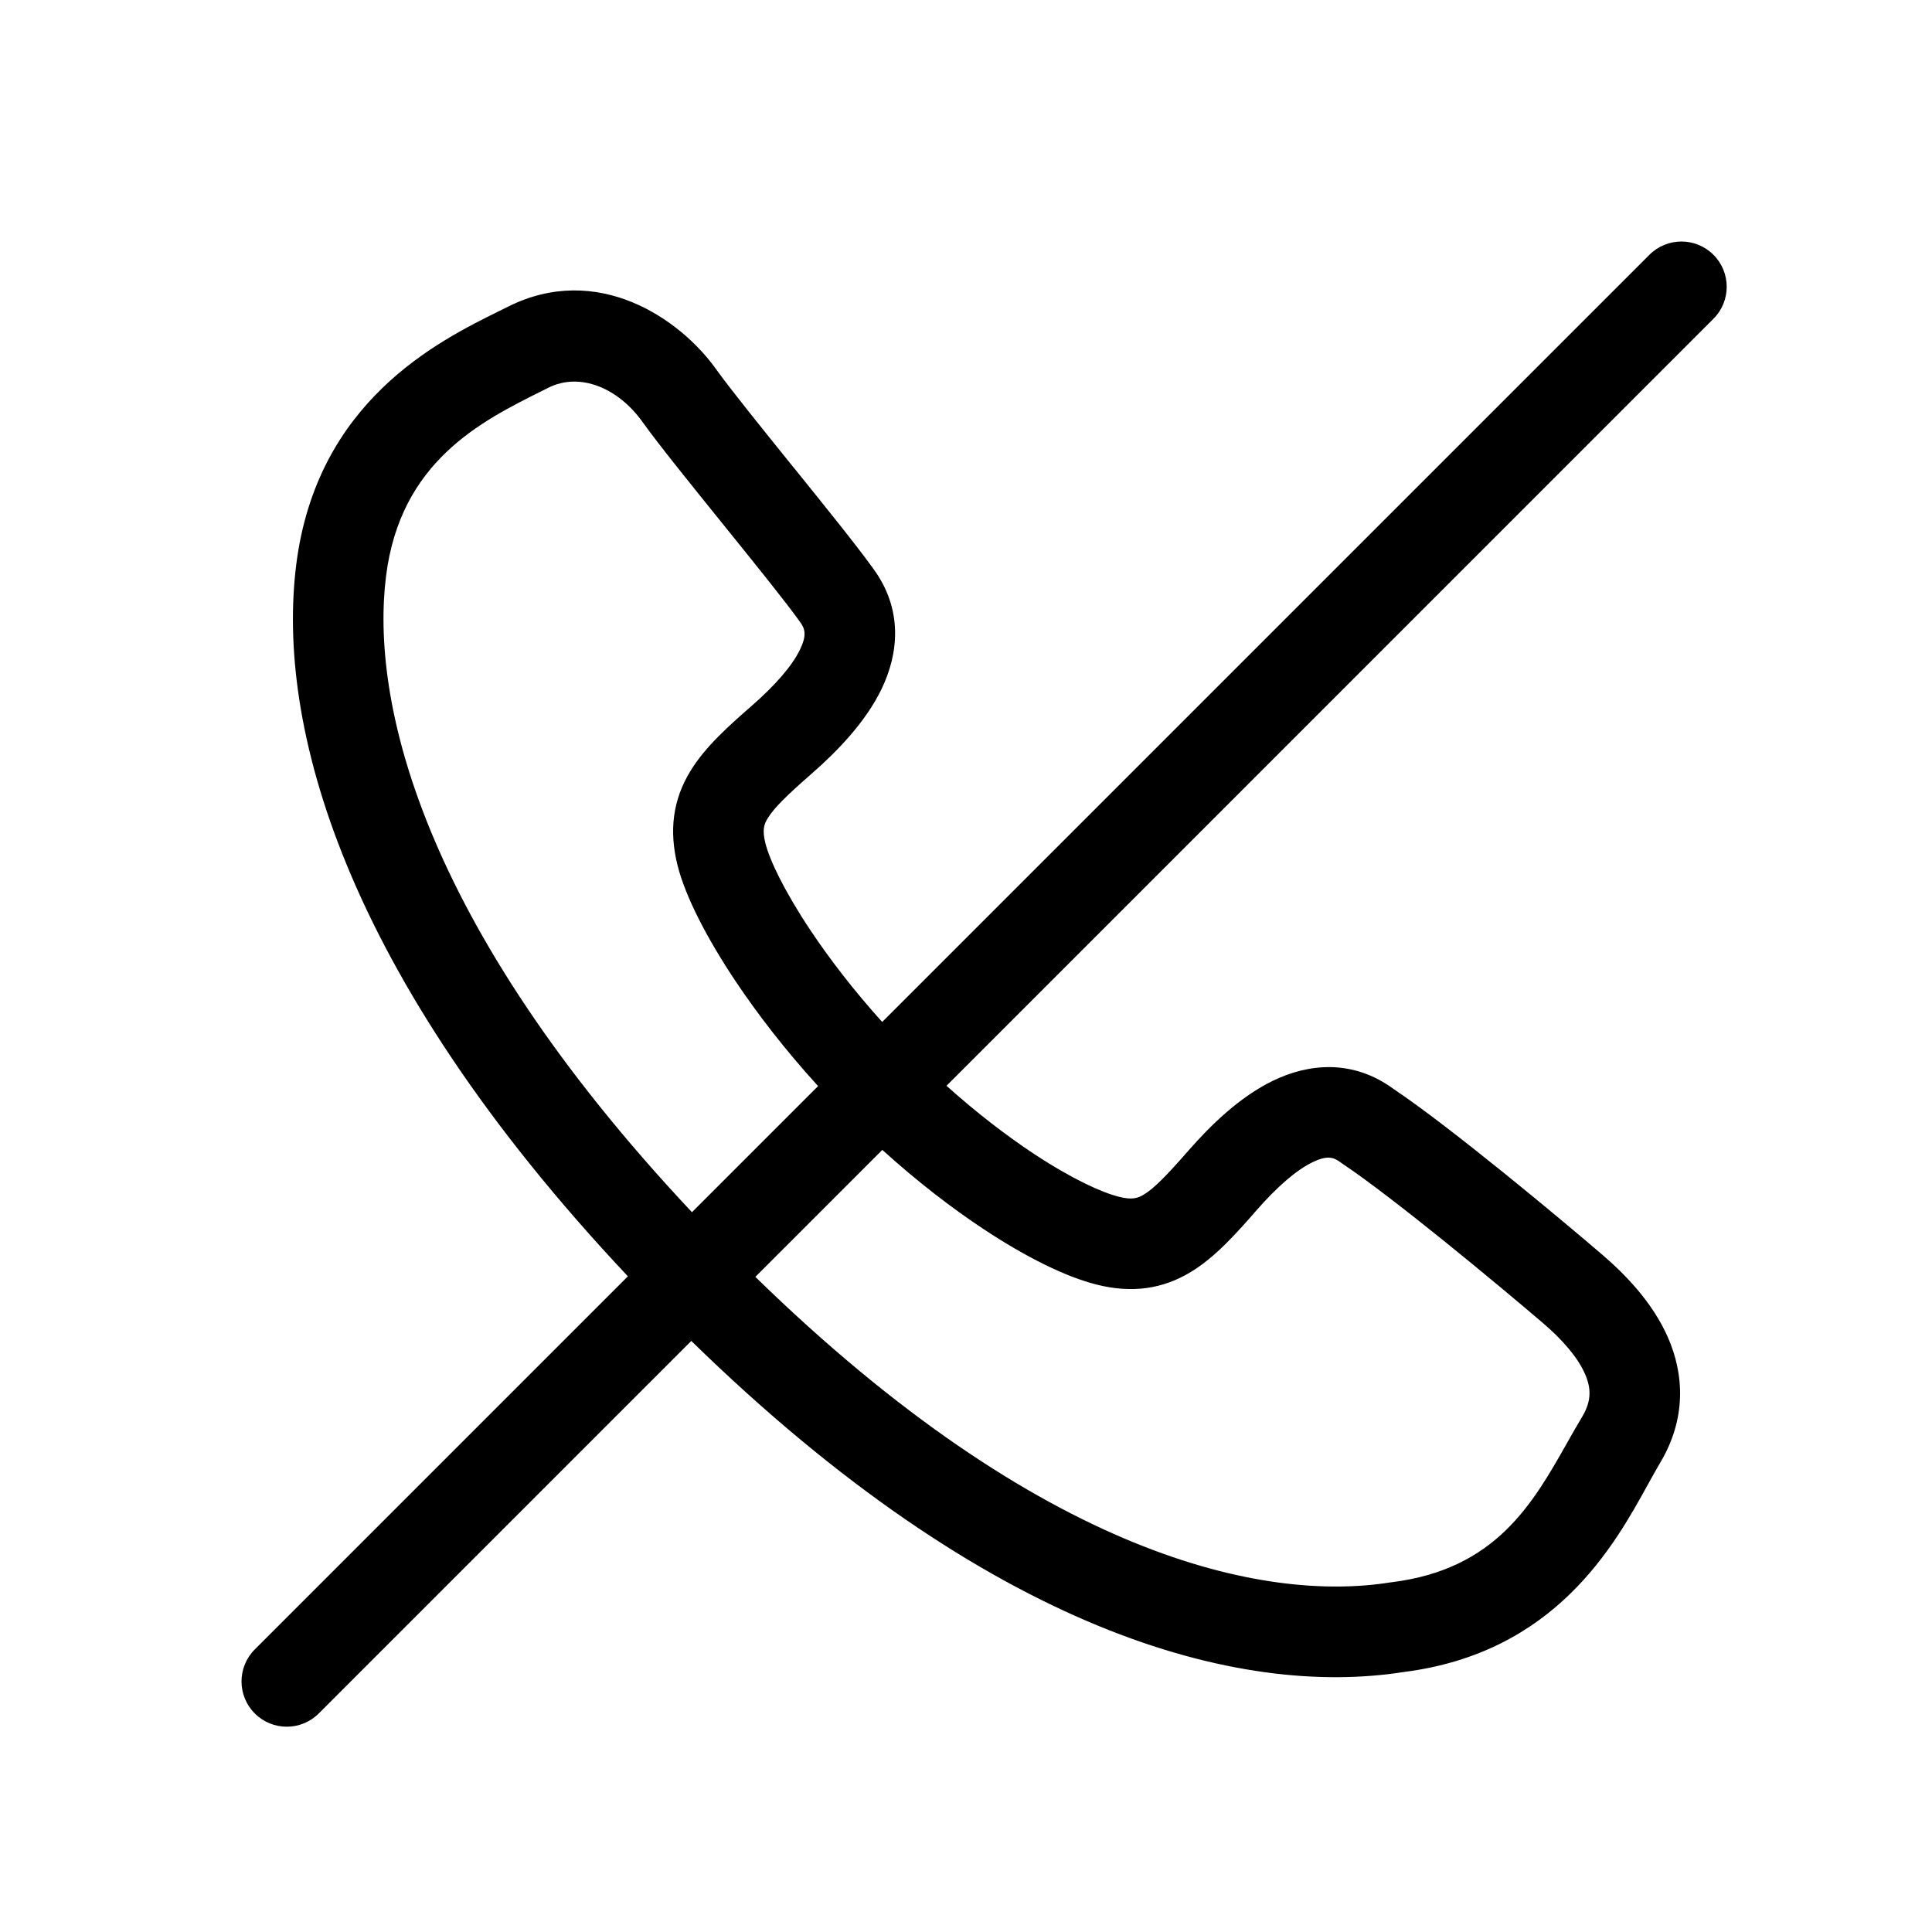
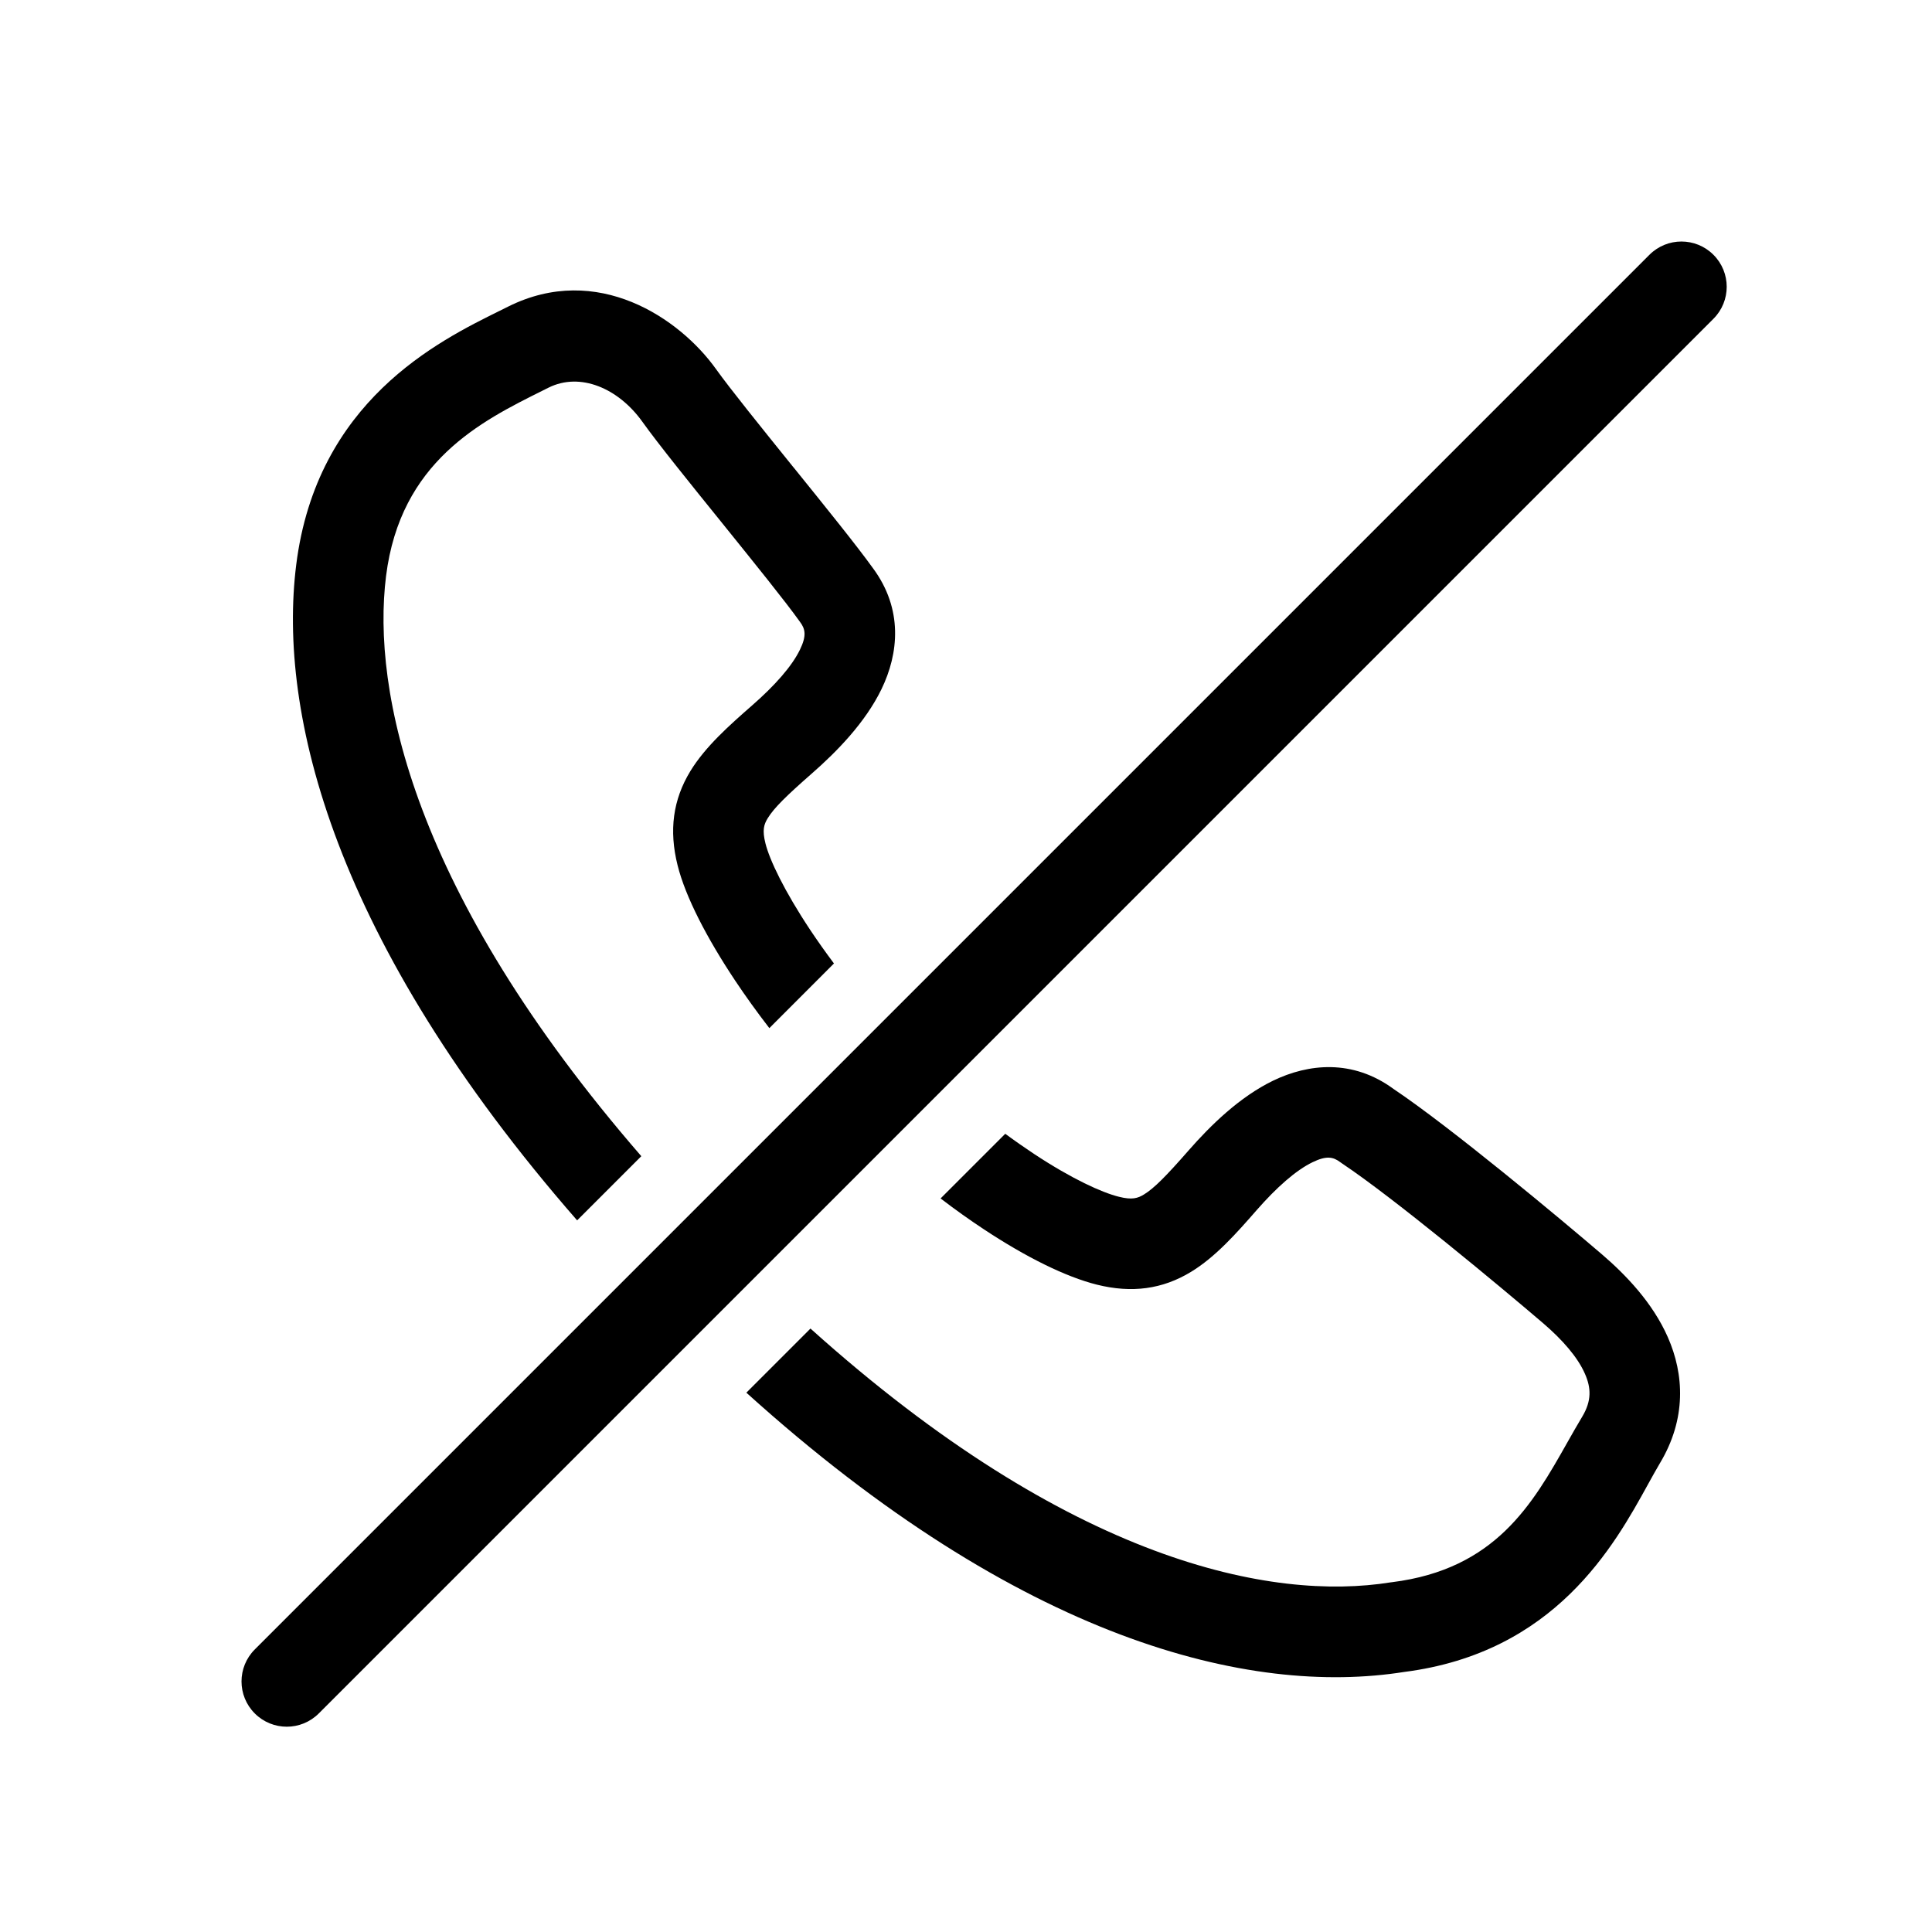
<svg xmlns="http://www.w3.org/2000/svg" width="32" height="32" viewBox="0 0 32 32" fill="none">
-   <path fill-rule="evenodd" clip-rule="evenodd" d="M28.38 4.22C28.673 4.513 28.673 4.987 28.38 5.28L15.677 17.984C16.186 18.44 16.68 18.817 17.126 19.112C17.758 19.529 18.251 19.752 18.532 19.822C18.754 19.878 18.846 19.846 18.948 19.784C19.118 19.68 19.318 19.476 19.686 19.056C20.055 18.634 20.535 18.167 21.085 17.9C21.672 17.616 22.404 17.539 23.082 18.037C24.031 18.673 25.849 20.19 26.538 20.781C26.921 21.109 27.37 21.571 27.624 22.147C27.896 22.764 27.935 23.5 27.493 24.236C27.433 24.337 27.368 24.455 27.296 24.585C26.737 25.6 25.76 27.374 23.256 27.693C20.524 28.124 16.399 27.044 11.45 22.21L5.28 28.38C4.987 28.673 4.513 28.673 4.22 28.38C3.927 28.087 3.927 27.613 4.22 27.32L10.4 21.14C5.646 16.09 4.579 11.974 4.906 9.357C5.245 6.645 7.255 5.652 8.278 5.147C8.326 5.123 8.371 5.101 8.415 5.079C9.893 4.34 11.259 5.272 11.86 6.114C12.094 6.441 12.6 7.068 13.133 7.729L13.154 7.754C13.661 8.382 14.191 9.038 14.456 9.408C14.962 10.088 14.886 10.825 14.6 11.415C14.333 11.965 13.866 12.445 13.444 12.814C13.024 13.182 12.82 13.382 12.716 13.553C12.654 13.654 12.622 13.746 12.678 13.968C12.746 14.242 12.988 14.755 13.424 15.409C13.744 15.889 14.148 16.413 14.612 16.927L27.32 4.22C27.613 3.927 28.087 3.927 28.38 4.22ZM13.55 17.989C13.014 17.401 12.548 16.799 12.176 16.241C11.712 15.544 11.354 14.858 11.222 14.332C11.078 13.754 11.146 13.246 11.434 12.773C11.68 12.368 12.076 12.018 12.456 11.686C12.834 11.355 13.117 11.035 13.25 10.76C13.363 10.527 13.338 10.417 13.25 10.3L13.24 10.286C13.006 9.959 12.5 9.332 11.966 8.671L11.946 8.646C11.436 8.014 10.903 7.354 10.64 6.986C10.241 6.428 9.607 6.16 9.085 6.421C9.053 6.437 9.02 6.453 8.987 6.47C7.966 6.978 6.632 7.643 6.394 9.543C6.142 11.559 6.918 15.242 11.461 20.078L13.55 17.989ZM12.511 21.149C17.262 25.785 20.938 26.544 23.032 26.209C23.04 26.208 23.049 26.207 23.057 26.206C24.772 25.991 25.384 24.911 25.957 23.897C26.04 23.75 26.122 23.605 26.207 23.464C26.365 23.2 26.354 22.986 26.251 22.753C26.13 22.479 25.879 22.191 25.562 21.919C24.855 21.314 23.09 19.845 22.234 19.274C22.222 19.266 22.211 19.258 22.2 19.25C22.083 19.162 21.973 19.137 21.74 19.25C21.465 19.383 21.145 19.666 20.814 20.044C20.482 20.424 20.132 20.82 19.727 21.066C19.254 21.354 18.746 21.422 18.168 21.278C17.649 21.148 16.992 20.821 16.299 20.363C15.771 20.015 15.198 19.574 14.614 19.046L12.511 21.149Z" fill="black" />
+   <path d="M13.813 15.958C13.673 15.771 13.543 15.587 13.424 15.409C12.989 14.755 12.746 14.242 12.678 13.968C12.622 13.746 12.654 13.654 12.716 13.552C12.82 13.382 13.024 13.182 13.444 12.814C13.866 12.445 14.333 11.965 14.6 11.415C14.886 10.825 14.962 10.088 14.456 9.407C14.191 9.038 13.661 8.382 13.154 7.754L13.133 7.729C12.6 7.068 12.094 6.441 11.86 6.114C11.259 5.272 9.893 4.34 8.415 5.079C8.371 5.101 8.326 5.123 8.278 5.147C7.255 5.652 5.245 6.645 4.906 9.357C4.599 11.812 5.519 15.586 9.559 20.213L10.622 19.15C6.822 14.77 6.159 11.428 6.394 9.543C6.632 7.643 7.966 6.978 8.987 6.47L9.085 6.421C9.608 6.16 10.241 6.428 10.64 6.986C10.903 7.354 11.436 8.014 11.947 8.646L11.967 8.671C12.5 9.332 13.006 9.959 13.24 10.286L13.25 10.3C13.338 10.417 13.363 10.527 13.25 10.76C13.117 11.035 12.834 11.355 12.456 11.685C12.076 12.018 11.681 12.368 11.434 12.773C11.146 13.246 11.078 13.754 11.223 14.332C11.354 14.858 11.712 15.544 12.176 16.241C12.346 16.496 12.536 16.761 12.743 17.029L13.813 15.958Z" fill="black" />
+   <path d="M13.424 22.005C17.733 25.879 21.074 26.523 23.032 26.209C23.04 26.208 23.049 26.207 23.057 26.206C24.772 25.991 25.384 24.911 25.957 23.897C26.04 23.75 26.122 23.605 26.207 23.464C26.365 23.2 26.354 22.986 26.251 22.753C26.131 22.479 25.879 22.191 25.562 21.919C24.855 21.314 23.09 19.845 22.234 19.274C22.223 19.266 22.211 19.258 22.2 19.25C22.083 19.162 21.973 19.137 21.74 19.25C21.465 19.383 21.145 19.666 20.814 20.044C20.482 20.424 20.132 20.82 19.727 21.066C19.254 21.354 18.746 21.422 18.168 21.278C17.649 21.148 16.992 20.821 16.299 20.363C16.067 20.21 15.826 20.039 15.579 19.85L16.65 18.779C16.813 18.899 16.973 19.01 17.126 19.112C17.758 19.529 18.251 19.752 18.532 19.822C18.754 19.878 18.846 19.846 18.948 19.784C19.118 19.68 19.318 19.476 19.686 19.056C20.055 18.634 20.535 18.167 21.085 17.9C21.672 17.616 22.404 17.539 23.082 18.037C24.031 18.673 25.849 20.19 26.538 20.78C26.921 21.109 27.37 21.571 27.624 22.147C27.896 22.764 27.935 23.5 27.493 24.236C27.433 24.337 27.368 24.455 27.296 24.585C26.737 25.6 25.76 27.374 23.256 27.693C20.694 28.098 16.906 27.172 12.362 23.067L13.424 22.005Z" fill="black" />
+   <path fill-rule="evenodd" clip-rule="evenodd" d="M28.38 4.22C28.673 4.513 28.673 4.987 28.38 5.28L5.28 28.38C4.987 28.673 4.513 28.673 4.22 28.38C3.927 28.087 3.927 27.613 4.22 27.32L27.32 4.22C27.613 3.927 28.087 3.927 28.38 4.22Z" fill="black" />
</svg>
